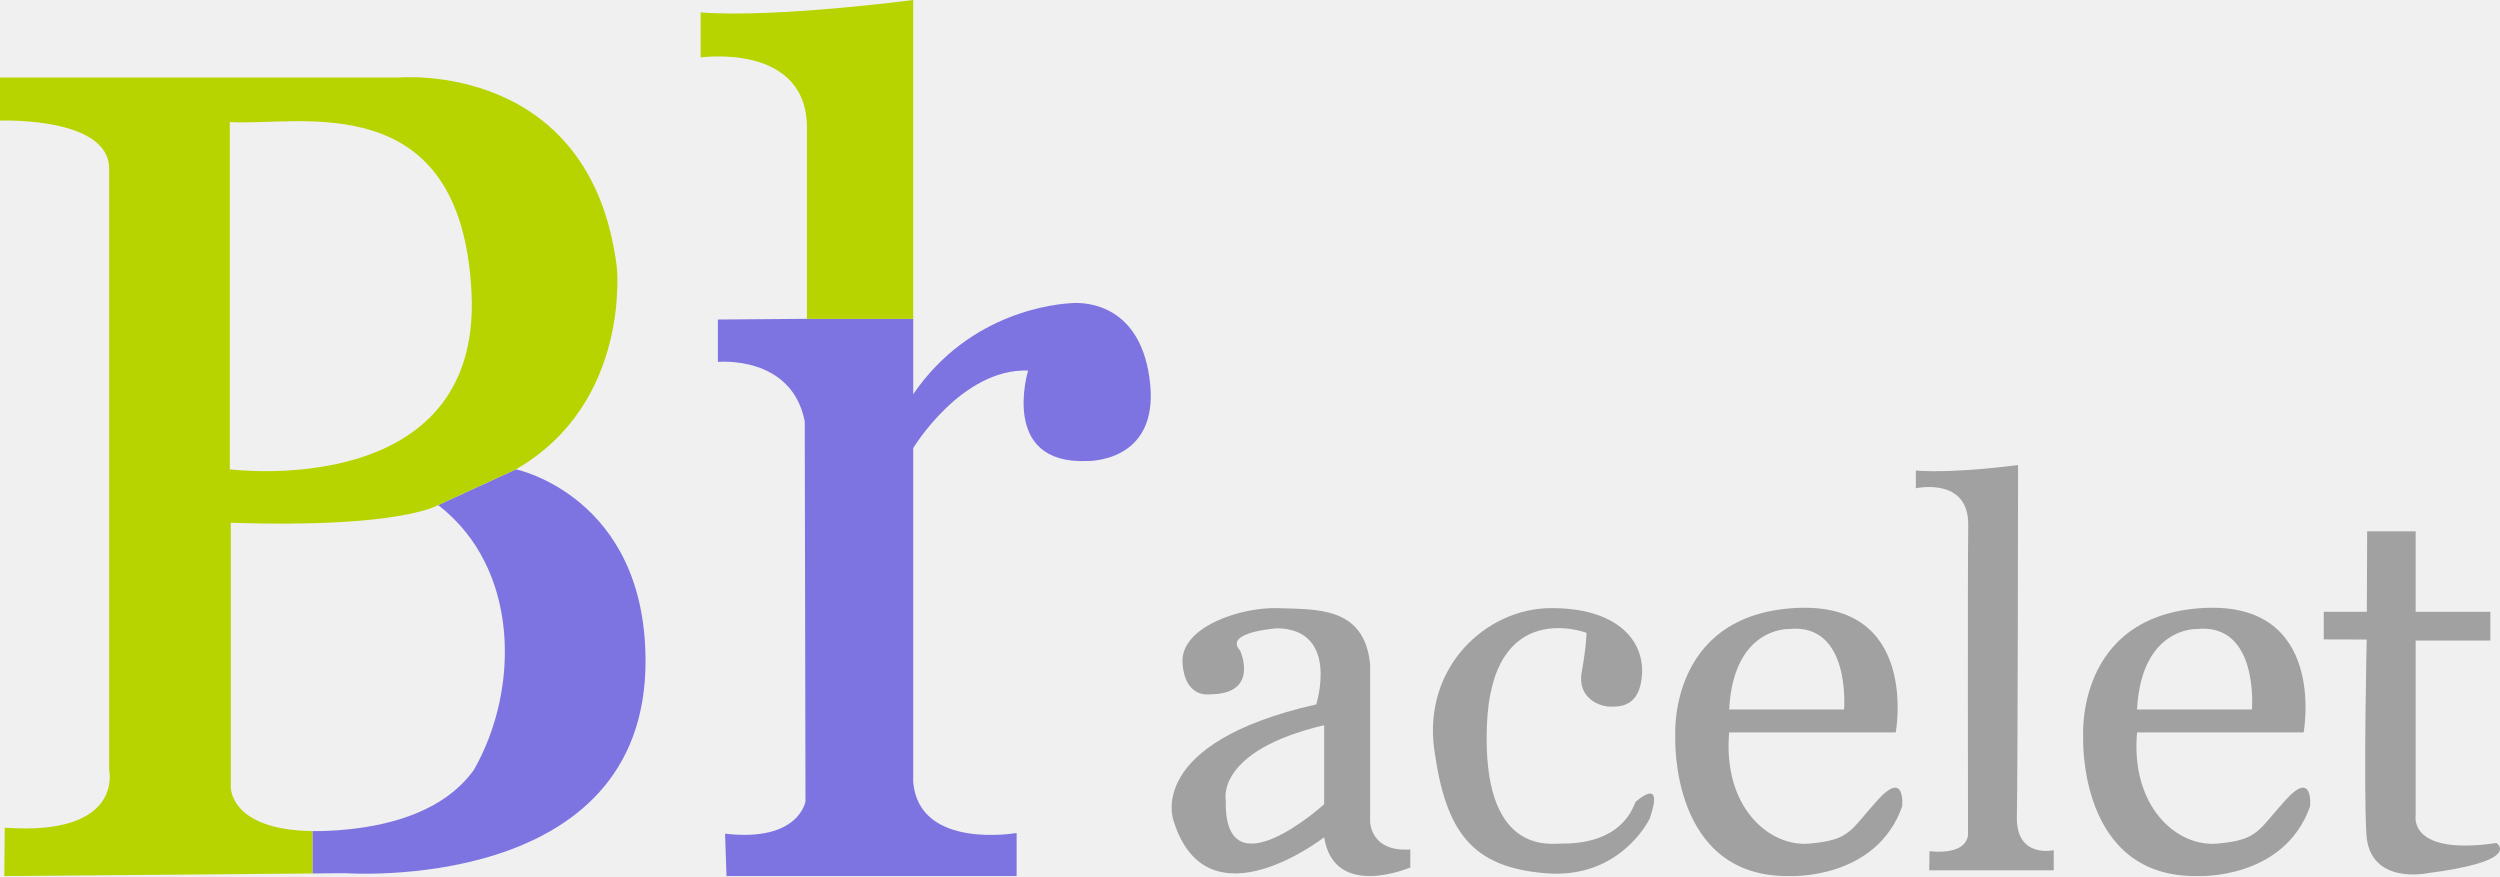
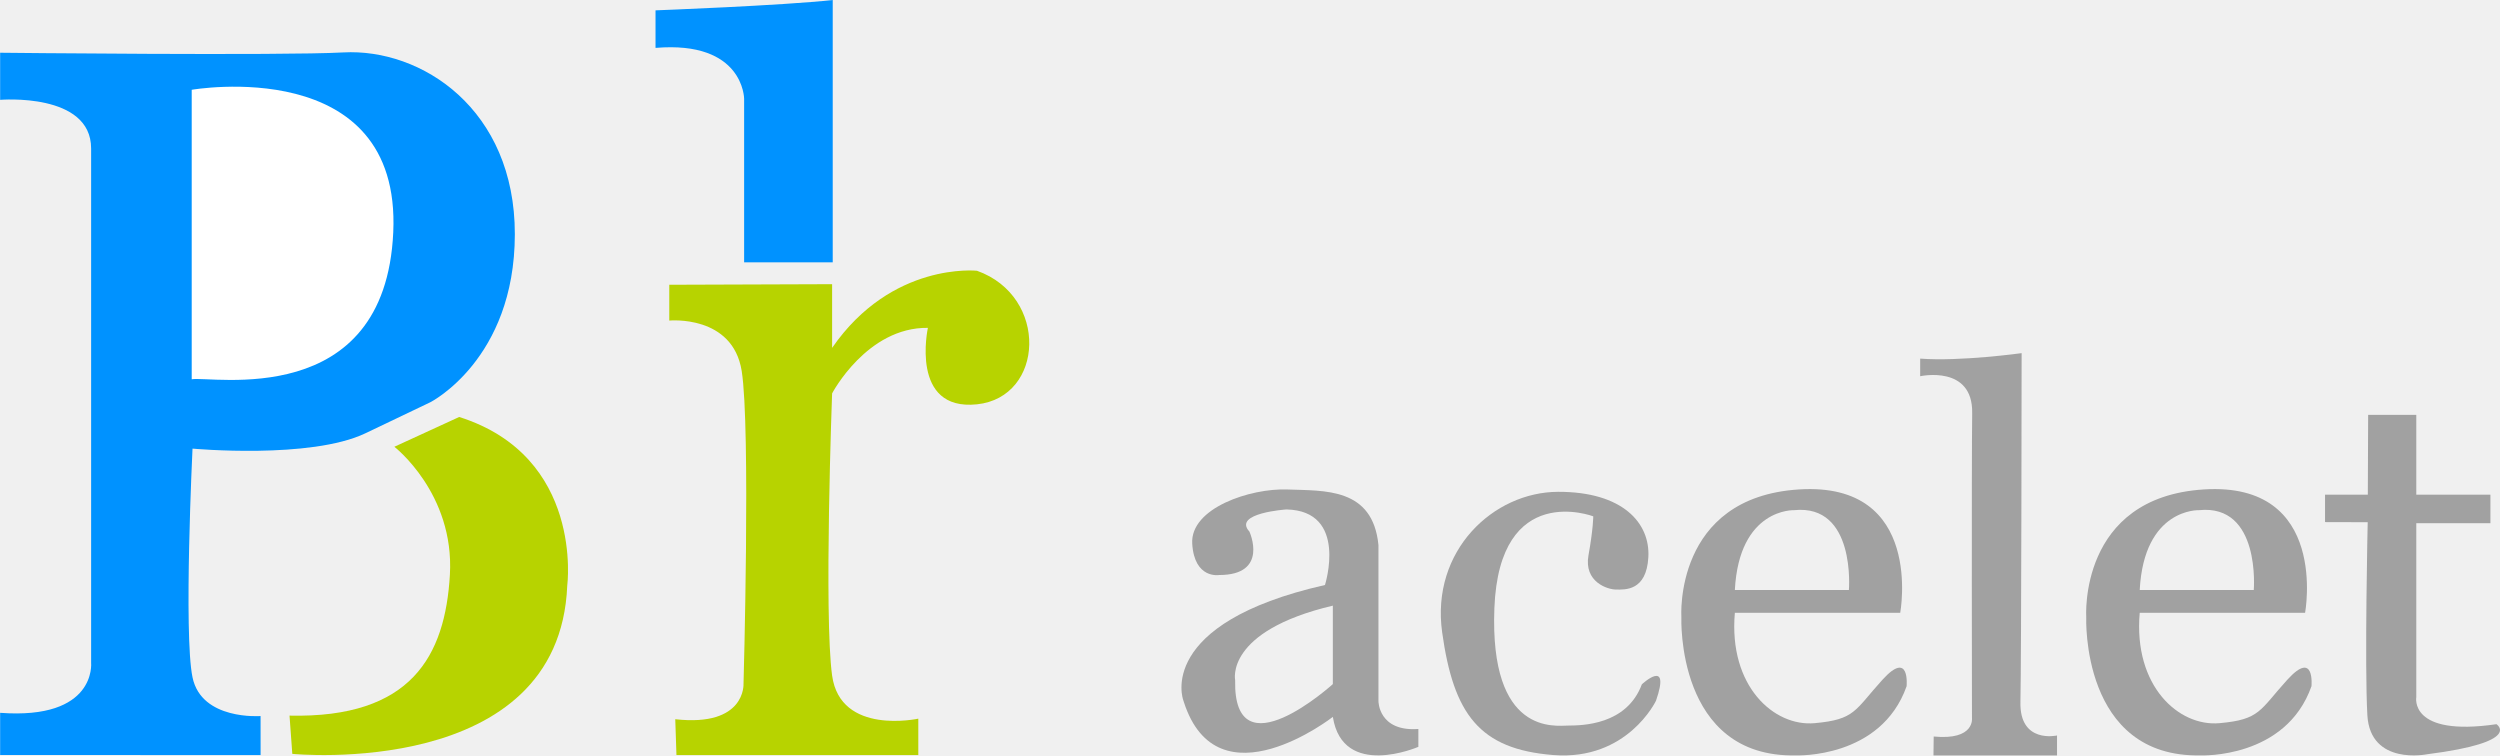
- <svg xmlns="http://www.w3.org/2000/svg" version="1.1" id="Ebene_1" x="0px" y="0px" width="1000px" height="350.434px" viewBox="-114.91 -40.269 1000 350.434" enable-background="new -114.91 -40.269 1000 350.434" xml:space="preserve">
-   <g id="Ebene_1_1_">
-     <g id="Ebene_4">
-       <g id="XMLID_3_">
-         <g>
-           <path fill="#A1A1A1" d="M883.662,296.936c0,0,10.963,7.17-27.893,12.109c0,0-22.981,4.736-24.13-15.761      c-1.152-20.478,0.137-77.738,0.137-77.738l-17.184-0.049v-11.054h17.23l0.14-32.169h19.393v32.169h29.873v11.49h-29.873v70.086      C851.356,286.02,848.368,302.107,883.662,296.936z" />
-           <path fill="#A1A1A1" d="M799.354,279.701c11.214-12.362,9.766,2.571,9.766,2.571c-10.342,29.298-44.509,27.873-44.509,27.873      c-48.556,1.104-46.258-55.724-46.258-55.724s-3.147-48.257,47.407-51.454c50.554-3.194,40.788,49.733,40.788,49.733h-66.64      c-2.597,29.571,15.786,45.958,32.168,44.461C788.439,295.695,788.164,292.042,799.354,279.701z M785.868,243.509      c0,0,2.894-34.766-22.105-32.169c0,0-22.129-0.874-23.854,32.169H785.868z" />
-           <path fill="#A1A1A1" d="M651.437,147.94c16.086,1.241,40.88-2.205,40.88-2.205s-0.092,123.81-0.482,140.654      c-0.367,16.865,14.749,13.419,14.749,13.419v8.043h-49.796l0.092-7.63c16.775,1.633,15.418-7.513,15.418-7.513      s-0.185-103.313,0.089-122.846c0.3-19.532-20.957-14.824-20.957-14.824v-7.099H651.437z" />
-           <path fill="#A1A1A1" d="M636.202,279.701c11.216-12.362,9.766,2.571,9.766,2.571c-10.342,29.298-44.511,27.873-44.511,27.873      c-48.553,1.104-46.258-55.724-46.258-55.724s-3.147-48.257,47.406-51.454c50.559-3.194,40.788,49.733,40.788,49.733h-66.638      c-2.597,29.571,15.785,45.958,32.17,44.461C625.29,295.695,625.011,292.042,636.202,279.701z M622.715,243.509      c0,0,2.896-34.766-22.108-32.169c0,0-22.129-0.874-23.851,32.169H622.715z" />
-           <path fill="#A1A1A1" d="M539.279,280.553c0,0,11.813-11.009,5.695,6.62c0,0-11.487,24.217-41.361,21.876      c-29.872-2.342-40.212-16.521-44.81-49.449c-4.596-32.952,20.686-56.555,46.717-56.626      c26.037-0.064,37.157,12.577,36.376,26.364c-0.759,13.788-9.559,13.029-13.005,13.029c-3.448,0-13.029-3.078-11.122-13.788      c1.93-10.734,1.93-15.716,1.93-15.716s-37.849-14.503-39.846,36.975c-2.001,51.449,24.517,47.383,29.87,47.338      C515.1,297.119,533.14,297.029,539.279,280.553z" />
-           <path fill="#A1A1A1" d="M449.218,299.51v7.192c0,0-30.446,13.213-34.469-12.066c0,0-46.415,36.217-60.018-5.949      c-0.117-0.324-0.209-0.624-0.301-0.946c0,0-11.214-30.745,57.151-46.257c0,0,9.489-29.873-15.51-30.446      c0,0-21.831,1.447-14.937,8.915c0,0,8.041,17.51-12.2,17.51c0,0-9.974,1.723-10.846-12.638      c-0.85-14.362,23.46-22.405,38.397-21.83c14.938,0.572,34.35-0.851,36.652,22.405v62.917      C433.137,288.319,433.137,300.659,449.218,299.51z M414.749,281.425v-31.622c-43.658,10.34-39.36,30.032-39.36,30.032      C374.538,317.892,414.749,281.425,414.749,281.425z" />
-         </g>
+ <svg xmlns="http://www.w3.org/2000/svg" version="1.1" id="Ebene_1" x="0px" y="0px" width="923.831px" height="279.16px" viewBox="0 320.84 923.831 279.16" enable-background="new 0 320.84 923.831 279.16" xml:space="preserve">
+   <g id="Ebene_4">
+     <g id="XMLID_3_">
+       <g>
+         <path fill="#A1A1A1" d="M922.523,588.452c0,0,10.052,6.574-25.581,11.105c0,0-21.072,4.341-22.126-14.456     c-1.054-18.775,0.127-71.287,0.127-71.287l-15.763-0.042v-10.136h15.805l0.126-29.501h17.785v29.501h27.394v10.536h-27.394     v64.271C892.896,578.444,890.157,593.194,922.523,588.452z" />
+         <path fill="#A1A1A1" d="M845.21,572.058c10.283-11.336,8.956,2.36,8.956,2.36c-9.482,26.867-40.816,25.561-40.816,25.561     c-44.525,1.012-42.419-51.1-42.419-51.1s-2.887-44.252,43.472-47.181c46.359-2.929,37.403,45.6,37.403,45.6h-61.109     c-2.381,27.12,14.477,42.145,29.501,40.775C835.201,586.725,834.948,583.374,845.21,572.058z M832.841,538.869     c0,0,2.655-31.882-20.271-29.501c0,0-20.292-0.801-21.873,29.501H832.841z" />
+         <path fill="#A1A1A1" d="M760.141,592.624V600h-45.663l0.085-6.996c15.382,1.496,14.139-6.891,14.139-6.891     s-0.168-94.74,0.085-112.651c0.273-17.911-19.218-13.592-19.218-13.592v-6.512c14.75,1.139,37.487-2.022,37.487-2.022     s-0.085,113.536-0.442,128.982C746.276,595.785,760.141,592.624,760.141,592.624z" />
+         <path fill="#A1A1A1" d="M695.598,572.058c10.283-11.336,8.955,2.36,8.955,2.36c-9.482,26.867-40.816,25.561-40.816,25.561     c-44.525,1.012-42.418-51.1-42.418-51.1s-2.888-44.252,43.472-47.181c46.358-2.929,37.402,45.6,37.402,45.6h-61.108     c-2.382,27.12,14.477,42.145,29.501,40.775C685.589,586.725,685.336,583.374,695.598,572.058z M683.228,538.869     c0,0,2.655-31.882-20.271-29.501c0,0-20.292-0.801-21.872,29.501H683.228z" />
+         <path fill="#A1A1A1" d="M606.716,573.723c0,0,10.831-10.094,5.226,6.068c0,0-10.535,22.211-37.93,20.062     c-27.394-2.149-36.876-15.151-41.09-45.348c-4.215-30.218,18.965-51.858,42.839-51.922c23.875-0.063,34.074,11.526,33.357,24.17     c-0.695,12.644-8.766,11.948-11.927,11.948s-11.948-2.824-10.199-12.644c1.771-9.841,1.771-14.413,1.771-14.413     s-34.706-13.297-36.539,33.904c-1.833,47.181,22.483,43.451,27.394,43.409C584.548,588.916,601.09,588.831,606.716,573.723z" />
+         <path fill="#A1A1A1" d="M524.135,590.223v6.595c0,0-27.921,12.117-31.608-11.063c0,0-42.565,33.21-55.041-5.458     c-0.104-0.295-0.189-0.568-0.273-0.863c0,0-10.283-28.194,52.406-42.419c0,0,8.703-27.394-14.224-27.92     c0,0-20.019,1.327-13.697,8.176c0,0,7.376,16.057-11.188,16.057c0,0-9.146,1.581-9.946-11.589     c-0.78-13.171,21.515-20.546,35.211-20.019c13.697,0.526,31.503-0.78,33.61,20.545v57.695     C509.384,579.96,509.384,591.276,524.135,590.223z M492.526,573.639v-28.995c-40.037,9.482-36.097,27.541-36.097,27.541     C455.65,607.08,492.526,573.639,492.526,573.639z" />
      </g>
-     </g>
-     <g id="XMLID_1_">
      <g>
-         <path fill="#7E74E1" d="M143.305,223.68c0.435,94.168-120.342,85.321-120.342,85.321l-12.912,0.116v-1.197v-15.762     c4.204,0.068,8.961-0.14,14.338-0.689c18.038-1.84,38.789-7.744,50.279-23.831c18.383-32.169,18.361-80.699-14.317-105.888     l31.114-14.295C91.465,147.46,143.031,158.189,143.305,223.68z" />
-         <path fill="#B7D300" d="M131.816,66.574c0,0,5.744,54.344-40.353,80.886l-31.114,14.297c0,0-14.982,9.377-82.955,7.075v105.497     c0,0-0.758,17.376,32.654,17.834v15.76v1.199l-123.238,1.033l0.184-19.347c47.889,3.446,41.753-23.162,41.753-23.162V27.212     C-71.251,6.257-114.911,7.98-114.911,7.98V-9.255H44.794C44.796-9.256,121.475-16.151,131.816,66.574z M-22.993,147.46     c0,0,100.716,13.031,96.698-70.544c-4.022-83.6-69.123-66.64-96.698-68.364V147.46z" />
-       </g>
-     </g>
-     <g id="r_x2F_l">
-       <g id="XMLID_2_">
-         <g>
-           <path fill="#7E74E1" d="M345.166,113.391c3.147,31.597-25.277,30.747-25.277,30.747c-35.044,1.425-23.557-36.193-23.557-36.193      c-26.726-0.873-45.958,31.023-45.958,31.023v133.558c2.299,27.297,41.361,20.403,41.361,20.403v17.234H175.691l-0.573-16.961      c29.57,3.447,32.168-12.912,32.168-12.912l-0.298-151.961c-5.169-26.701-34.741-23.832-34.741-23.832V87.541l35.619-0.278h42.51      v1.15v29c22.98-33.595,58.159-36.192,63.906-36.468C320.026,80.649,341.993,81.795,345.166,113.391z" />
-           <path fill="#B7D300" d="M250.376-40.269V87.267h-42.51V11.804c0.756-35.228-42.511-29.091-42.511-29.091v-18.017      C195.228-33.005,250.376-40.269,250.376-40.269z" />
-         </g>
-       </g>
+ 		</g>
    </g>
  </g>
+   <g id="SPLINE">
+     <path fill="none" d="M135.032,479.341l23.963-11.625c0,0,31.189-15.973,31.255-62.941c0.063-46.968-40.931-67.902-63.433-64.56   c-22.504,3.343-126.767,0.112-126.767,0.112v14.01c0,0,33.625-2.862,33.625,18.247c0,21.107,0,192.832,0,192.832   s3.547,21.51-32.157,18.829l-0.142,15.726l94.915-0.84v-13.786c0,0-21.821,1.701-25.149-14.496c-3.327-16.199,0-85.758,0-85.758   S114.782,489.161,135.032,479.341z" />
+   </g>
+   <g id="HATCH">
+     <path fill="#0092FF" d="M135.032,480.952l23.963-11.458c0,0,31.189-15.746,31.255-62.044c0.063-46.296-34.5-68.825-63.433-67.235   c-22.709,1.248-126.767,0.112-126.767,0.112v17.406c0,0,33.625-2.821,33.625,17.986c0,20.807,0,190.078,0,190.078   s2.079,21.097-33.625,18.455v15.586l96.25,0.021l-0.009-14.419c0,0-21.821,1.68-25.149-14.287c-3.327-15.968,0-84.535,0-84.535   S114.782,490.633,135.032,480.952z" />
+   </g>
+   <g id="SPLINE_1_">
+     <path fill="none" d="M70.844,461V354.018c0,0,77.479-13.543,74.476,52.652C142.313,472.864,77.872,459.636,70.844,461z" />
+   </g>
+   <g id="HATCH_1_">
+     <path fill="#FFFFFF" d="M70.844,461V354.018c0,0,77.479-13.543,74.476,52.652C142.313,472.864,77.872,459.636,70.844,461z" />
+   </g>
+   <g id="SPLINE_2_">
+     <path fill="none" d="M155.561,485.933c0,0,22.266,17.245,20.523,47.299c-1.742,30.055-14.282,53.055-59.262,52.055l1.025,14.133   c0,0,98.713,9.723,101.604-62.205c0,0,6.252-47.656-39.928-62.292L155.561,485.933z" />
+   </g>
+   <g id="HATCH_2_">
+     <path fill="#B7D300" d="M145.728,485.933c0,0,22.266,17.245,20.523,47.299c-1.742,30.055-14.282,53.055-59.262,52.055l1.025,14.133   c0,0,98.713,9.723,101.604-62.205c0,0,6.252-47.656-39.928-62.292L145.728,485.933z" />
+   </g>
+   <g id="SPLINE_5_">
+     <path fill="none" d="M249.97,599.169h89.375v-13.402c0,0-28.784,6.306-31.854-15.867c-3.071-22.172,0-103.858,0-103.858   s12.861-24.425,35.396-24.125c0,0-6.748,30.748,18.144,28.145c24.891-2.603,26.608-39.689,0-49.165c0,0-31.465-3.427-53.537,28.384   v-23.442l-60.174,0.213v13.187c0,0,23.414-2.266,26.758,18.532c3.344,20.797,0.676,115.203,0.676,115.203   s0.889,15.921-25.223,13.009L249.97,599.169z" />
+   </g>
+   <g id="HATCH_5_">
+     <path fill="#B7D300" d="M249.97,599.858h89.375v-13.454c0,0-28.784,6.329-31.854-15.929c-3.071-22.258,0-104.261,0-104.261   s12.861-24.52,35.396-24.219c0,0-6.748,30.866,18.144,28.254c24.891-2.612,26.608-39.845,0-49.355c0,0-31.465-3.438-53.537,28.493   v-23.533l-60.174,0.214v13.237c0,0,23.414-2.273,26.758,18.604s0.676,115.647,0.676,115.647s0.889,15.982-25.223,13.061   L249.97,599.858z" />
+   </g>
+   <g id="SPLINE_3_">
+     <path fill="none" d="M307.719,404.121h-32.74v-60.489c0,0-0.15-21.507-32.74-18.759v-13.876c0,0,47.054-1.772,65.48-3.824V404.121z   " />
+   </g>
+   <g id="HATCH_3_">
+     <path fill="#0092FF" d="M307.719,417.788h-32.74v-60.489c0,0-0.15-21.507-32.74-18.759v-13.876c0,0,47.054-1.772,65.48-3.824   V417.788z" />
+   </g>
</svg>
